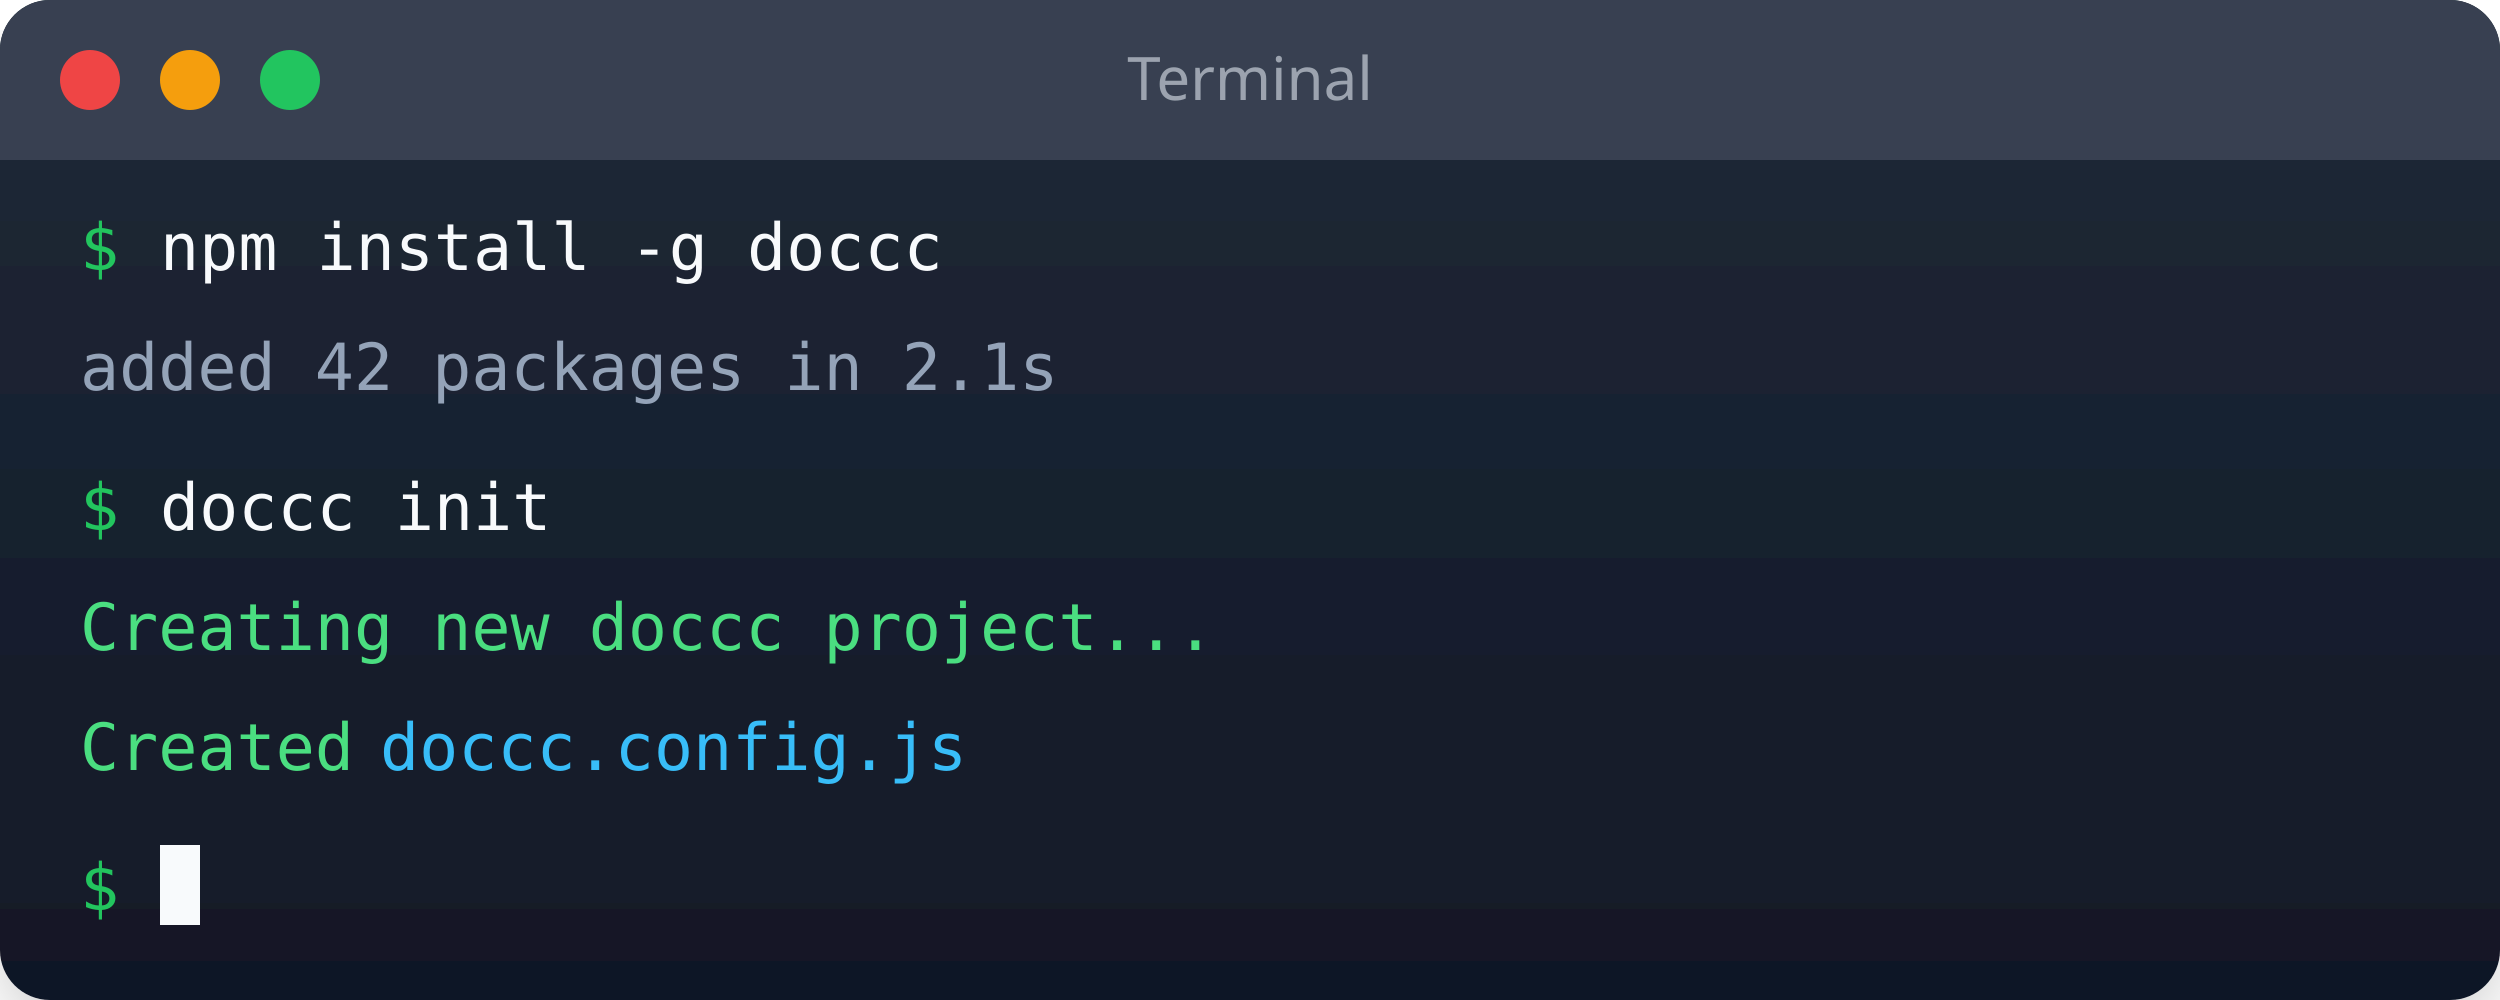
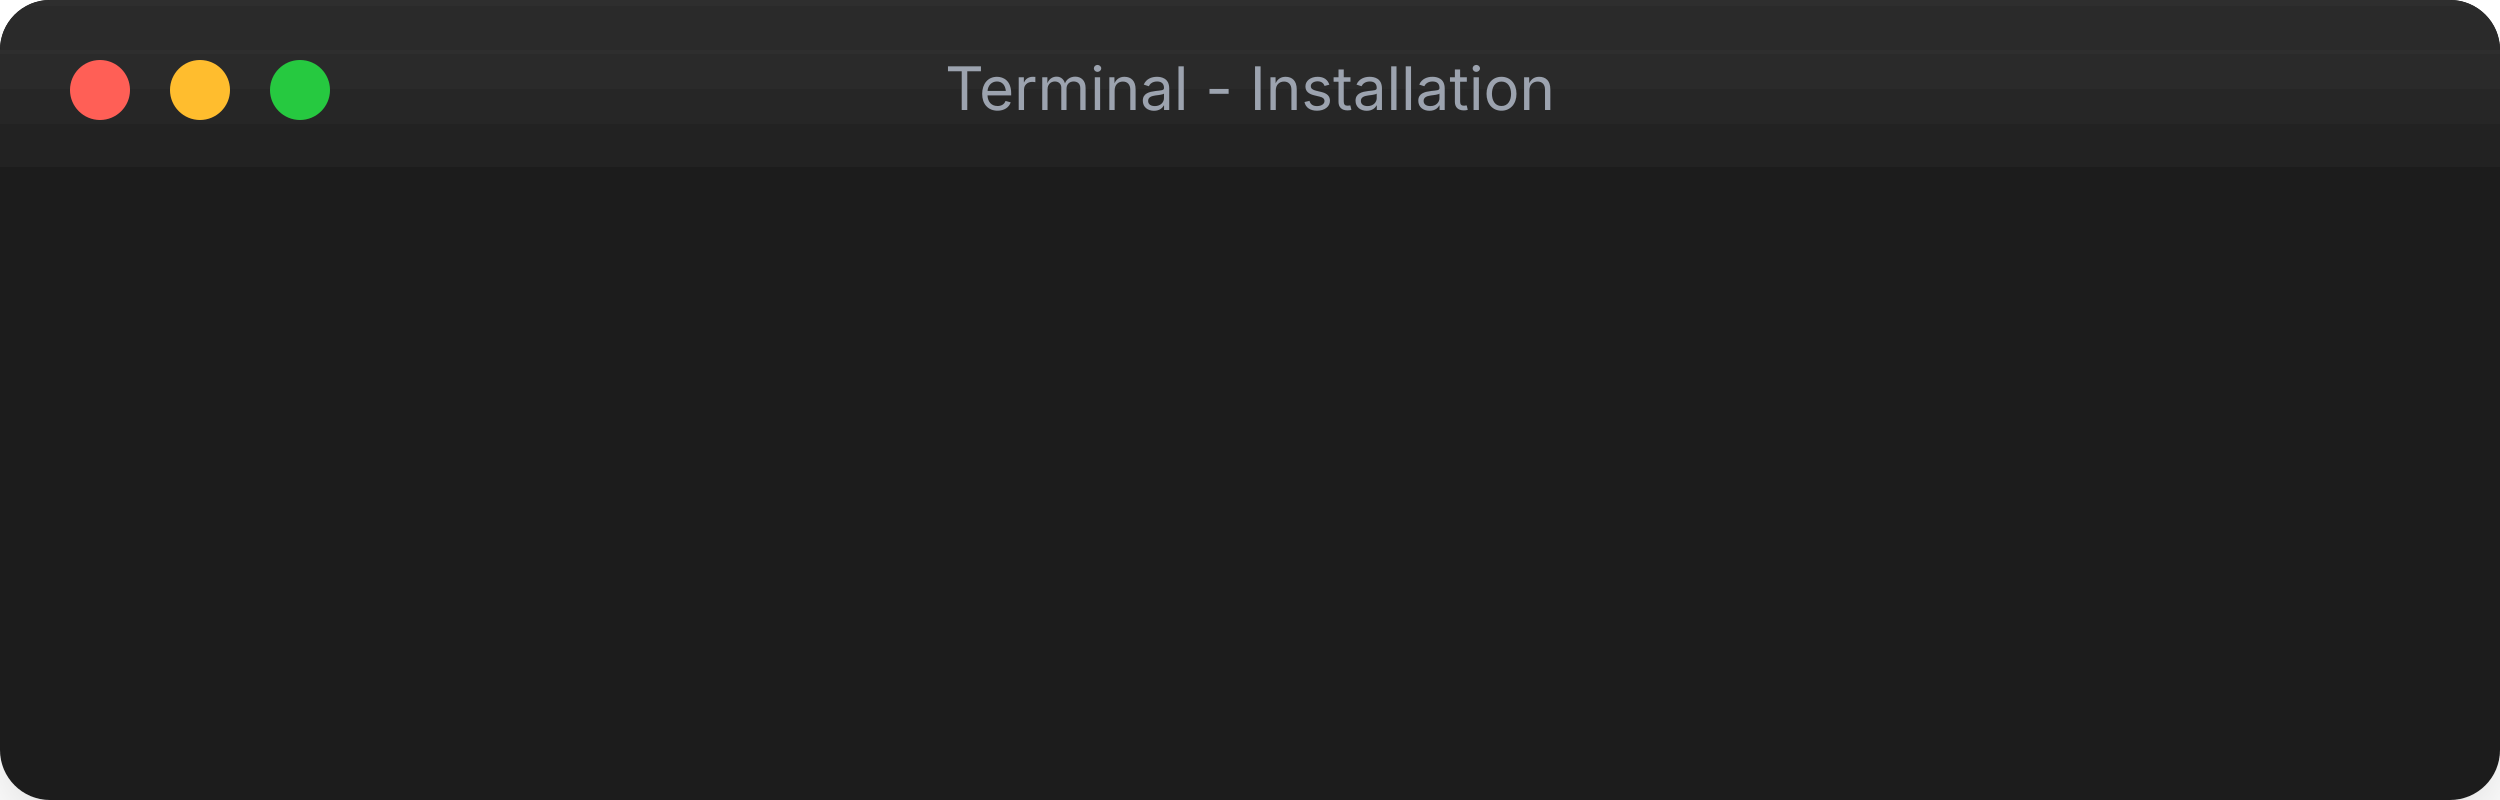
- <svg xmlns="http://www.w3.org/2000/svg" viewBox="0 0 500 200">
+ <svg xmlns="http://www.w3.org/2000/svg" xmlns:xlink="http://www.w3.org/1999/xlink" viewBox="0 0 500 160">
  <defs>
-     <filter id="termShadow" x="-3%" y="-3%" width="106%" height="112%">
-       <feDropShadow dx="0" dy="6" stdDeviation="10" flood-opacity="0.3" />
+     <filter id="editorShadow" x="-5%" y="-5%" width="110%" height="115%">
+       <feDropShadow dx="0" dy="6" stdDeviation="10" flood-opacity="0.2" />
    </filter>
-     <linearGradient id="termGrad" x1="0%" y1="0%" x2="0%" y2="100%">
-       <stop offset="0%" style="stop-color:#1f2937" />
-       <stop offset="100%" style="stop-color:#111827" />
+     <linearGradient id="titlebarGrad" x1="0%" y1="0%" x2="0%" y2="100%">
+       <stop offset="0%" style="stop-color:#2d2d2d" />
+       <stop offset="100%" style="stop-color:#1e1e1e" />
    </linearGradient>
+     <symbol id="icon-copy" viewBox="0 0 24 24">
+       <path fill="currentColor" d="M16 1H4c-1.1 0-2 .9-2 2v14h2V3h12V1zm3 4H8c-1.1 0-2 .9-2 2v14c0 1.1.9 2 2 2h11c1.1 0 2-.9 2-2V7c0-1.1-.9-2-2-2zm0 16H8V7h11v14z" />
+     </symbol>
  </defs>
  <style>
    @keyframes blink { 0%, 100% { opacity: 1; } 50% { opacity: 0; } }
-     @keyframes typeChar {
-       0% { opacity: 0; }
-       1% { opacity: 1; }
-       100% { opacity: 1; }
+     @keyframes fadeSlide { 
+       from { opacity: 0; transform: translateX(-8px); } 
+       to { opacity: 1; transform: translateX(0); } 
    }
-     @keyframes fadeIn {
-       from { opacity: 0; }
-       to { opacity: 1; }
+     @keyframes copyPulse { 
+       0% { transform: scale(1); } 
+       50% { transform: scale(1.2); } 
+       100% { transform: scale(1); } 
    }
    
-     .terminal { fill: url(#termGrad); }
-     .titlebar { fill: #374151; }
-     .dot-red { fill: #ef4444; }
-     .dot-yellow { fill: #f59e0b; }
-     .dot-green { fill: #22c55e; }
+     .editor { fill: #1e1e1e; }
+     .titlebar { fill: url(#titlebarGrad); }
+     .dot-red { fill: #ff5f56; }
+     .dot-yellow { fill: #ffbd2e; }
+     .dot-green { fill: #27c93f; }
    
-     .code { font-family: 'SF Mono', 'Fira Code', 'JetBrains Mono', Consolas, monospace; font-size: 13px; }
-     .prompt { fill: #22c55e; }
-     .command { fill: #f8fafc; }
-     .output { fill: #94a3b8; }
-     .success { fill: #4ade80; }
-     .path { fill: #38bdf8; }
+     .code { font-family: 'SF Mono', 'Fira Code', 'JetBrains Mono', Consolas, monospace; }
+     .prompt { font-size: 14px; fill: #22c55e; }
+     .command { font-size: 14px; fill: #e5e5e5; }
+     .package { font-size: 14px; fill: #38bdf8; font-weight: 600; }
+     .cursor { fill: #e5e5e5; animation: blink 1s step-end infinite; }
+     .filename { font-family: system-ui, -apple-system, sans-serif; font-size: 12px; fill: #9ca3af; }
    
-     .cursor { fill: #f8fafc; animation: blink 1s step-end infinite; }
+     .line { animation: fadeSlide 0.3s ease-out forwards; opacity: 0; }
+     .line-1 { animation-delay: 0.1s; }
+     .line-2 { animation-delay: 0.3s; }
+     .line-3 { animation-delay: 0.5s; }
    
-     .line-1 { animation: fadeIn 0.3s ease-out 0.2s both; }
-     .line-2 { animation: fadeIn 0.3s ease-out 0.8s both; }
-     .line-3 { animation: fadeIn 0.3s ease-out 1.2s both; }
-     .line-4 { animation: fadeIn 0.3s ease-out 1.6s both; }
-     .line-5 { animation: fadeIn 0.3s ease-out 2s both; }
-     .line-6 { animation: fadeIn 0.3s ease-out 2.4s both; }
+     .copy-btn { cursor: pointer; transition: all 0.2s ease; }
+     .copy-btn:hover { opacity: 1; }
+     .copy-btn:hover .copy-bg { fill: #3b82f6; }
+     .copy-btn:active .copy-icon { animation: copyPulse 0.3s ease; }
+     .copy-hint { font-family: system-ui, sans-serif; font-size: 9px; fill: #9ca3af; opacity: 0; transition: opacity 0.2s; }
+     .copy-btn:hover + .copy-hint { opacity: 1; }
  </style>
-   <g filter="url(#termShadow)">
-     <rect class="terminal" width="500" height="200" rx="10" />
-     <rect class="titlebar" width="500" height="32" rx="10" />
-     <rect class="titlebar" y="10" width="500" height="22" />
-     <circle class="dot-red" cx="18" cy="16" r="6" />
-     <circle class="dot-yellow" cx="38" cy="16" r="6" />
-     <circle class="dot-green" cx="58" cy="16" r="6" />
-     <text x="250" y="20" text-anchor="middle" font-family="system-ui, sans-serif" font-size="12" fill="#9ca3af">Terminal</text>
+   <g filter="url(#editorShadow)">
+     <rect class="editor" x="0" y="0" width="500" height="160" rx="10" />
+     <rect class="titlebar" x="0" y="0" width="500" height="36" rx="10" />
+     <rect class="titlebar" x="0" y="10" width="500" height="26" />
+     <circle class="dot-red" cx="20" cy="18" r="6" />
+     <circle class="dot-yellow" cx="40" cy="18" r="6" />
+     <circle class="dot-green" cx="60" cy="18" r="6" />
+     <text class="filename" x="250" y="22" text-anchor="middle">Terminal - Installation</text>
  </g>
-   <g class="code" transform="translate(16, 54)">
-     <g class="line-1">
-       <text class="prompt" x="0" y="0">$</text>
-       <text class="command" x="16" y="0">npm install -g doccc</text>
-     </g>
-     <g class="line-2">
-       <text class="output" x="0" y="24">added 42 packages in 2.1s</text>
-     </g>
-     <g class="line-3">
-       <text class="prompt" x="0" y="52">$</text>
-       <text class="command" x="16" y="52">doccc init</text>
-     </g>
-     <g class="line-4">
-       <text class="success" x="0" y="76">Creating new doccc project...</text>
-     </g>
-     <g class="line-5">
-       <text class="success" x="0" y="100">Created</text>
-       <text class="path" x="60" y="100">doccc.config.js</text>
-     </g>
-     <g class="line-6">
-       <text class="prompt" x="0" y="128">$</text>
-       <rect class="cursor" x="16" y="115" width="8" height="16" />
-     </g>
+   <g class="code" transform="translate(20, 60)">
+     <a xlink:href="#">
+       <g class="line line-1 copy-btn" opacity="0.9">
+         <rect class="copy-bg" x="-8" y="-16" width="420" height="26" rx="4" fill="transparent" />
+         <text class="prompt" x="0" y="0">$</text>
+         <text class="command" x="20" y="0">npm install -g</text>
+         <text class="package" x="140" y="0">doccc</text>
+         <g class="copy-icon" transform="translate(380, -12)" style="color: #6b7280;">
+           <use xlink:href="#icon-copy" width="18" height="18" />
+         </g>
+       </g>
+     </a>
+     <text class="copy-hint" x="400" y="3">Click to copy</text>
+     <a xlink:href="#">
+       <g class="line line-2 copy-btn" opacity="0.9">
+         <rect class="copy-bg" x="-8" y="20" width="420" height="26" rx="4" fill="transparent" />
+         <text class="prompt" x="0" y="36">$</text>
+         <text class="command" x="20" y="36">yarn global add</text>
+         <text class="package" x="156" y="36">doccc</text>
+         <g class="copy-icon" transform="translate(380, 24)" style="color: #6b7280;">
+           <use xlink:href="#icon-copy" width="18" height="18" />
+         </g>
+       </g>
+     </a>
+     <a xlink:href="#">
+       <g class="line line-3 copy-btn" opacity="0.9">
+         <rect class="copy-bg" x="-8" y="56" width="420" height="26" rx="4" fill="transparent" />
+         <text class="prompt" x="0" y="72">$</text>
+         <text class="command" x="20" y="72">pnpm add -g</text>
+         <text class="package" x="130" y="72">doccc</text>
+         <g class="copy-icon" transform="translate(380, 60)" style="color: #6b7280;">
+           <use xlink:href="#icon-copy" width="18" height="18" />
+         </g>
+       </g>
+     </a>
  </g>
</svg>
